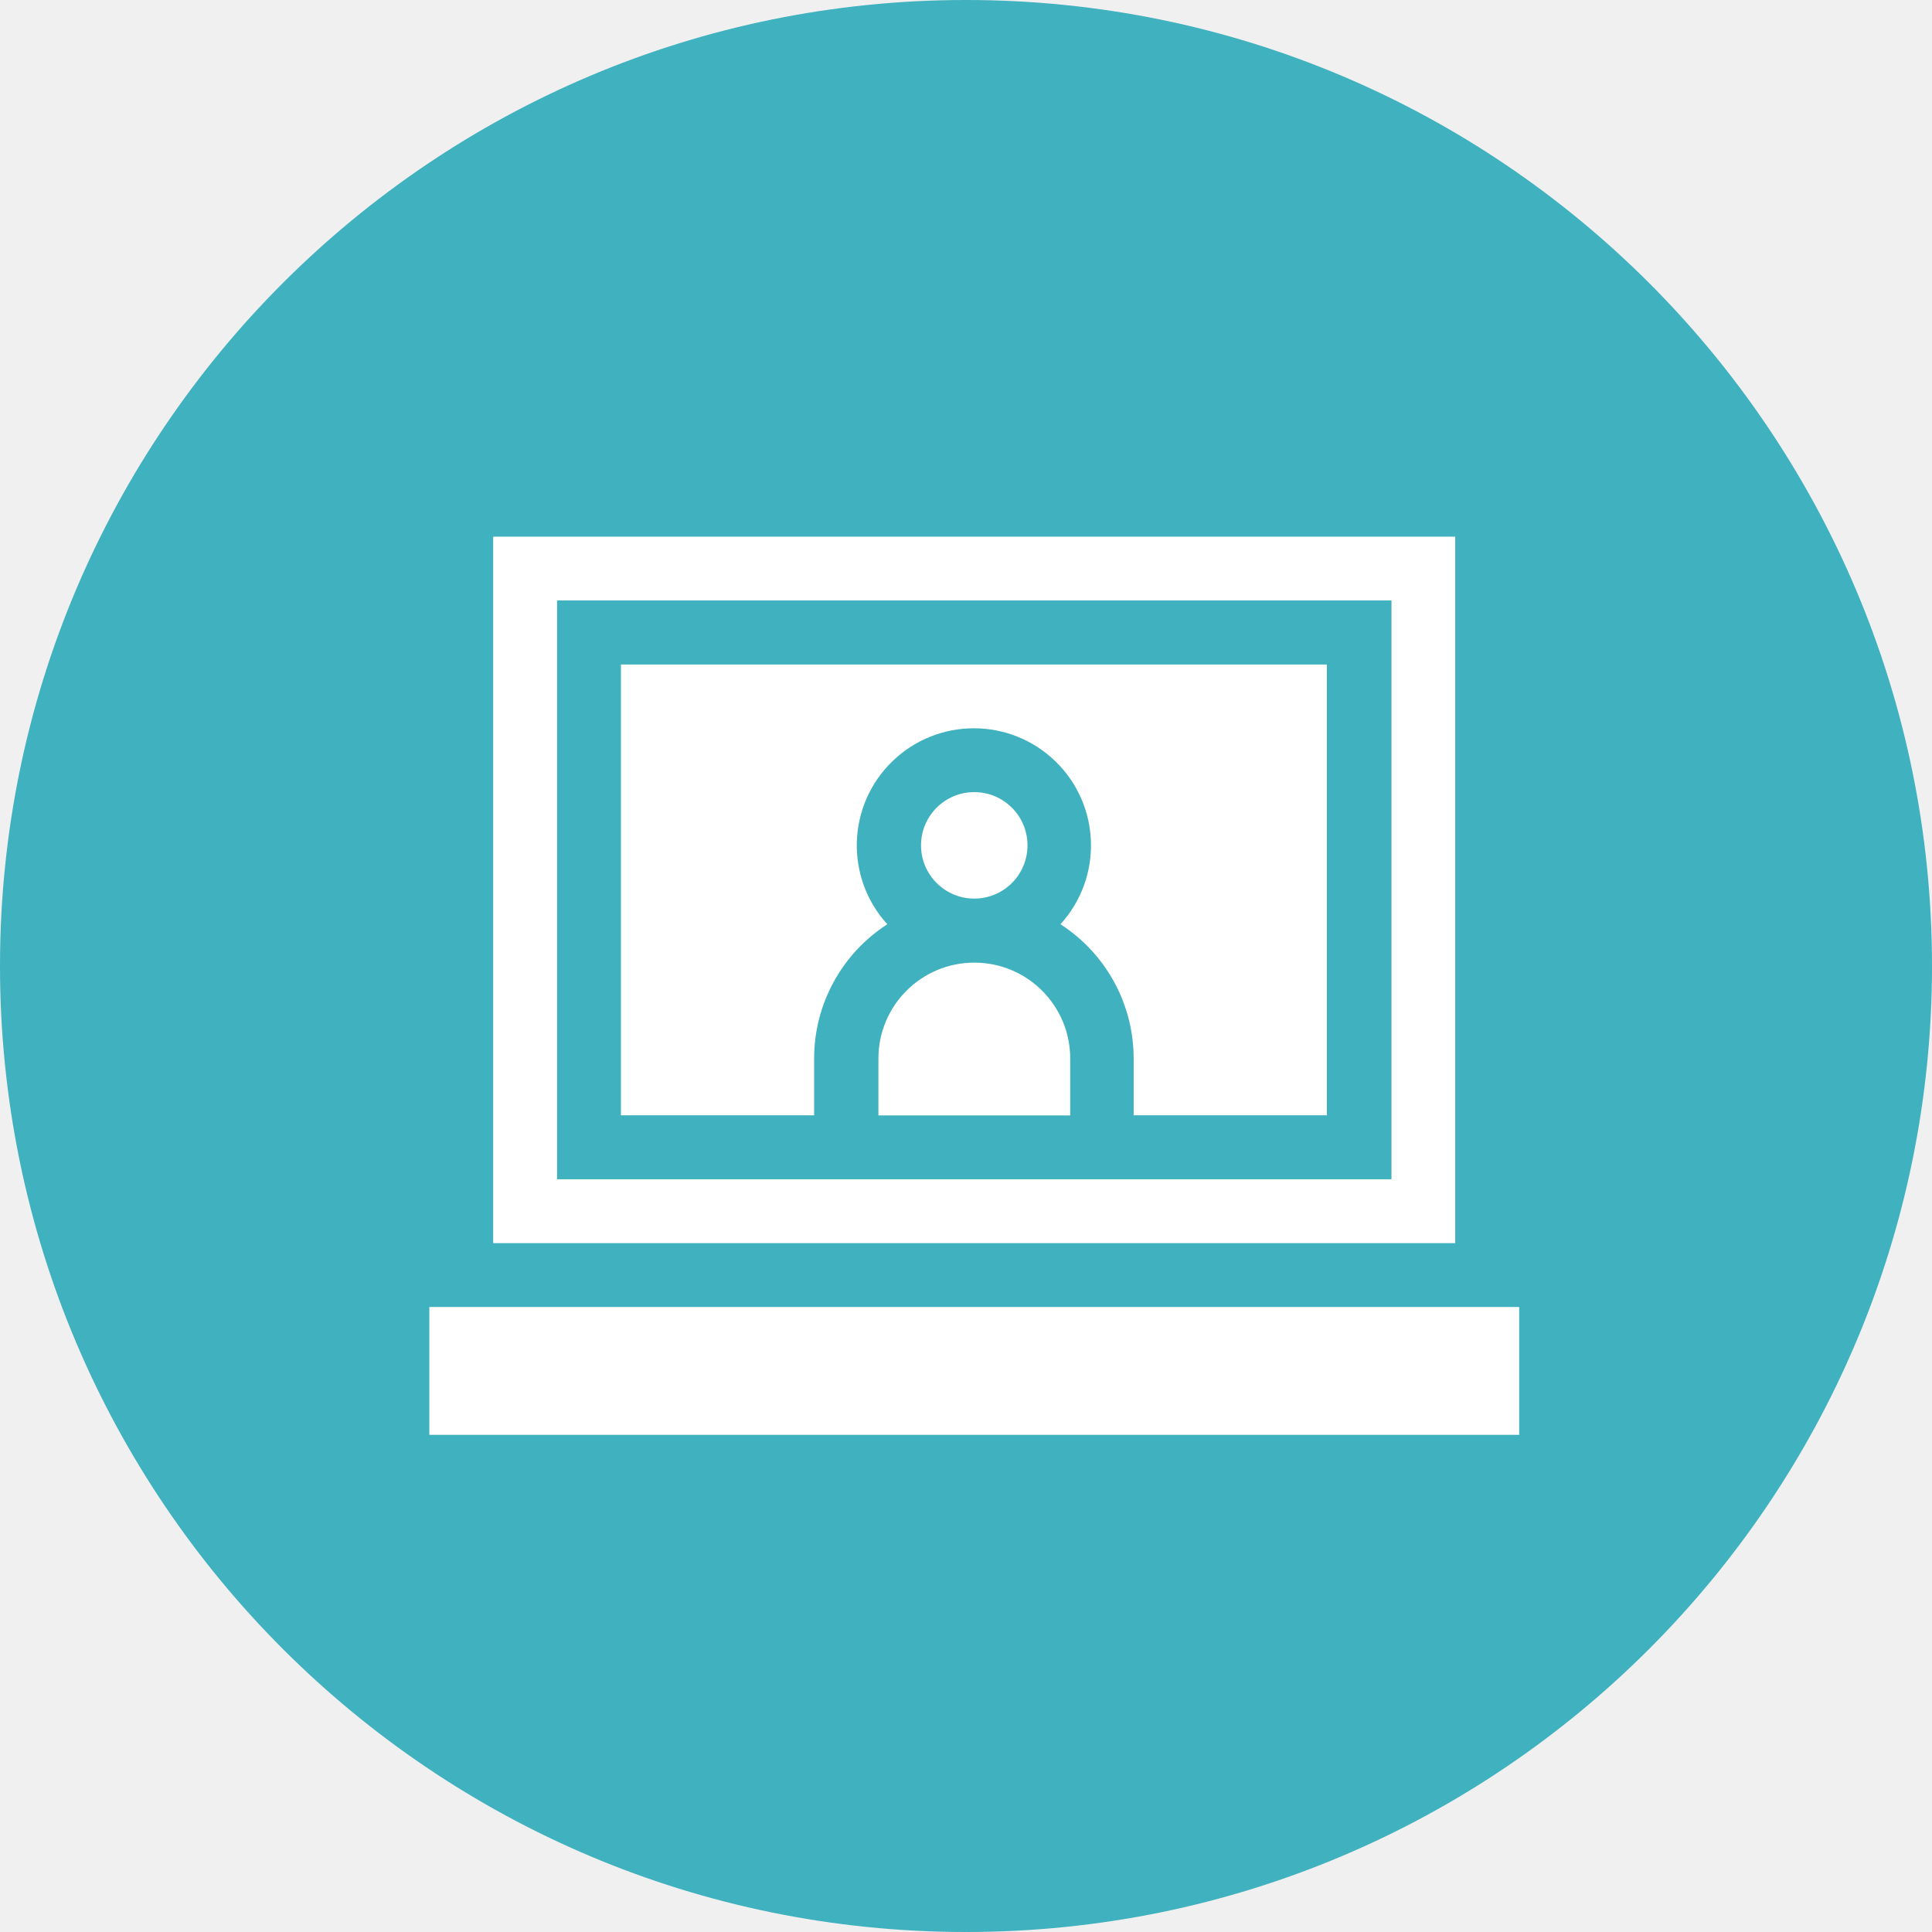
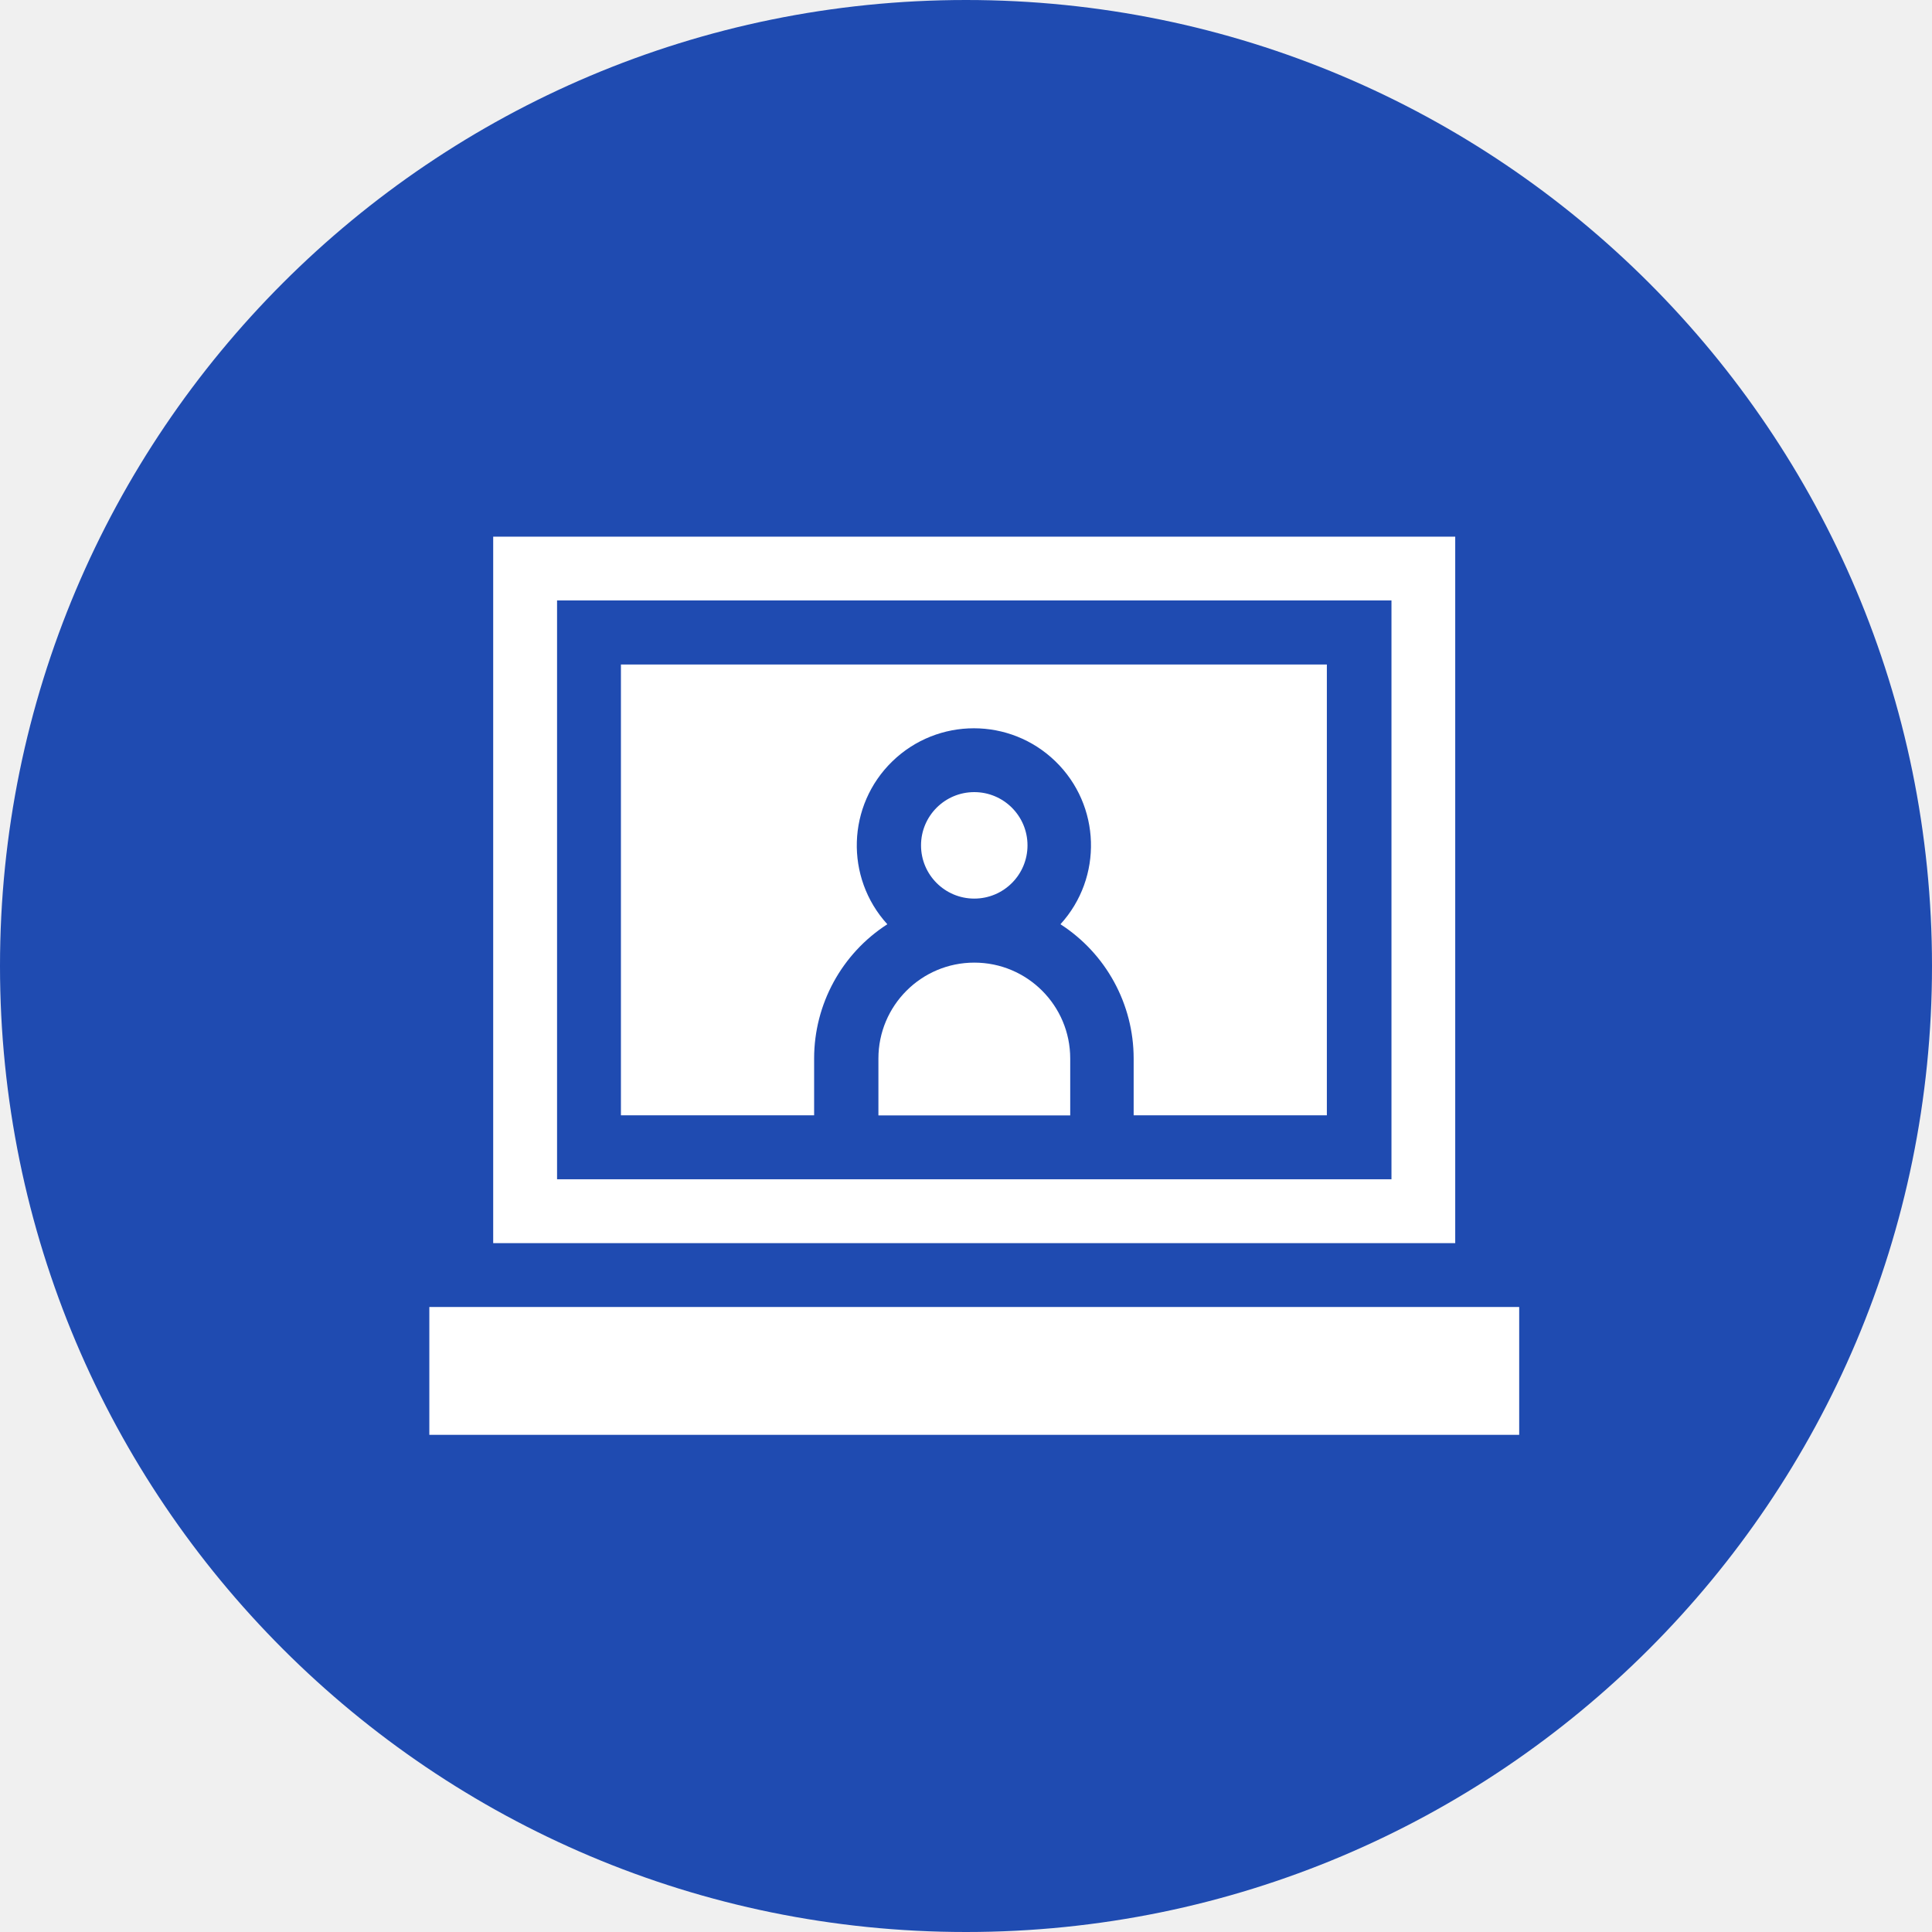
<svg xmlns="http://www.w3.org/2000/svg" width="18" height="18" viewBox="0 0 18 18">
  <defs>
    <style>
            .cls-2{fill:#fff}
        </style>
  </defs>
  <g id="Group_4091" transform="translate(-137 -556)">
-     <circle id="Ellipse_142" cx="9" cy="9" r="9" fill="#40b1be" transform="translate(137 556)" />
+     <circle id="Ellipse_142" cx="9" cy="9" r="9" fill="#1f4bb1" transform="translate(137 556)" />
    <g id="Group_3922" transform="translate(141 561)">
      <path id="Path_13054" d="M90 109.214h1.8v-.53a1.488 1.488 0 0 1 .682-1.25 1.091 1.091 0 1 1 1.613 0 1.488 1.488 0 0 1 .682 1.25v.53h1.8v-4.2H90z" class="cls-2" transform="translate(-88.215 -103.823)" />
      <path id="Path_13055" d="M210.952 246.548h1.787v-.53a.893.893 0 1 0-1.787 0z" class="cls-2" transform="translate(-206.768 -241.156)" />
      <circle id="Ellipse_132" cx=".496" cy=".496" r=".496" class="cls-2" transform="translate(4.581 2.38)" />
      <path id="Path_13056" d="M38.987 51.618v-6.582h-8.963v6.582zm-.594-.595h-7.774V45.63h7.774z" class="cls-2" transform="translate(-29.429 -45.036)" />
      <path id="Path_13057" d="M0 406.916h10.154v1.191H0z" class="cls-2" transform="translate(0 -399.739)" />
    </g>
  </g>
</svg>
